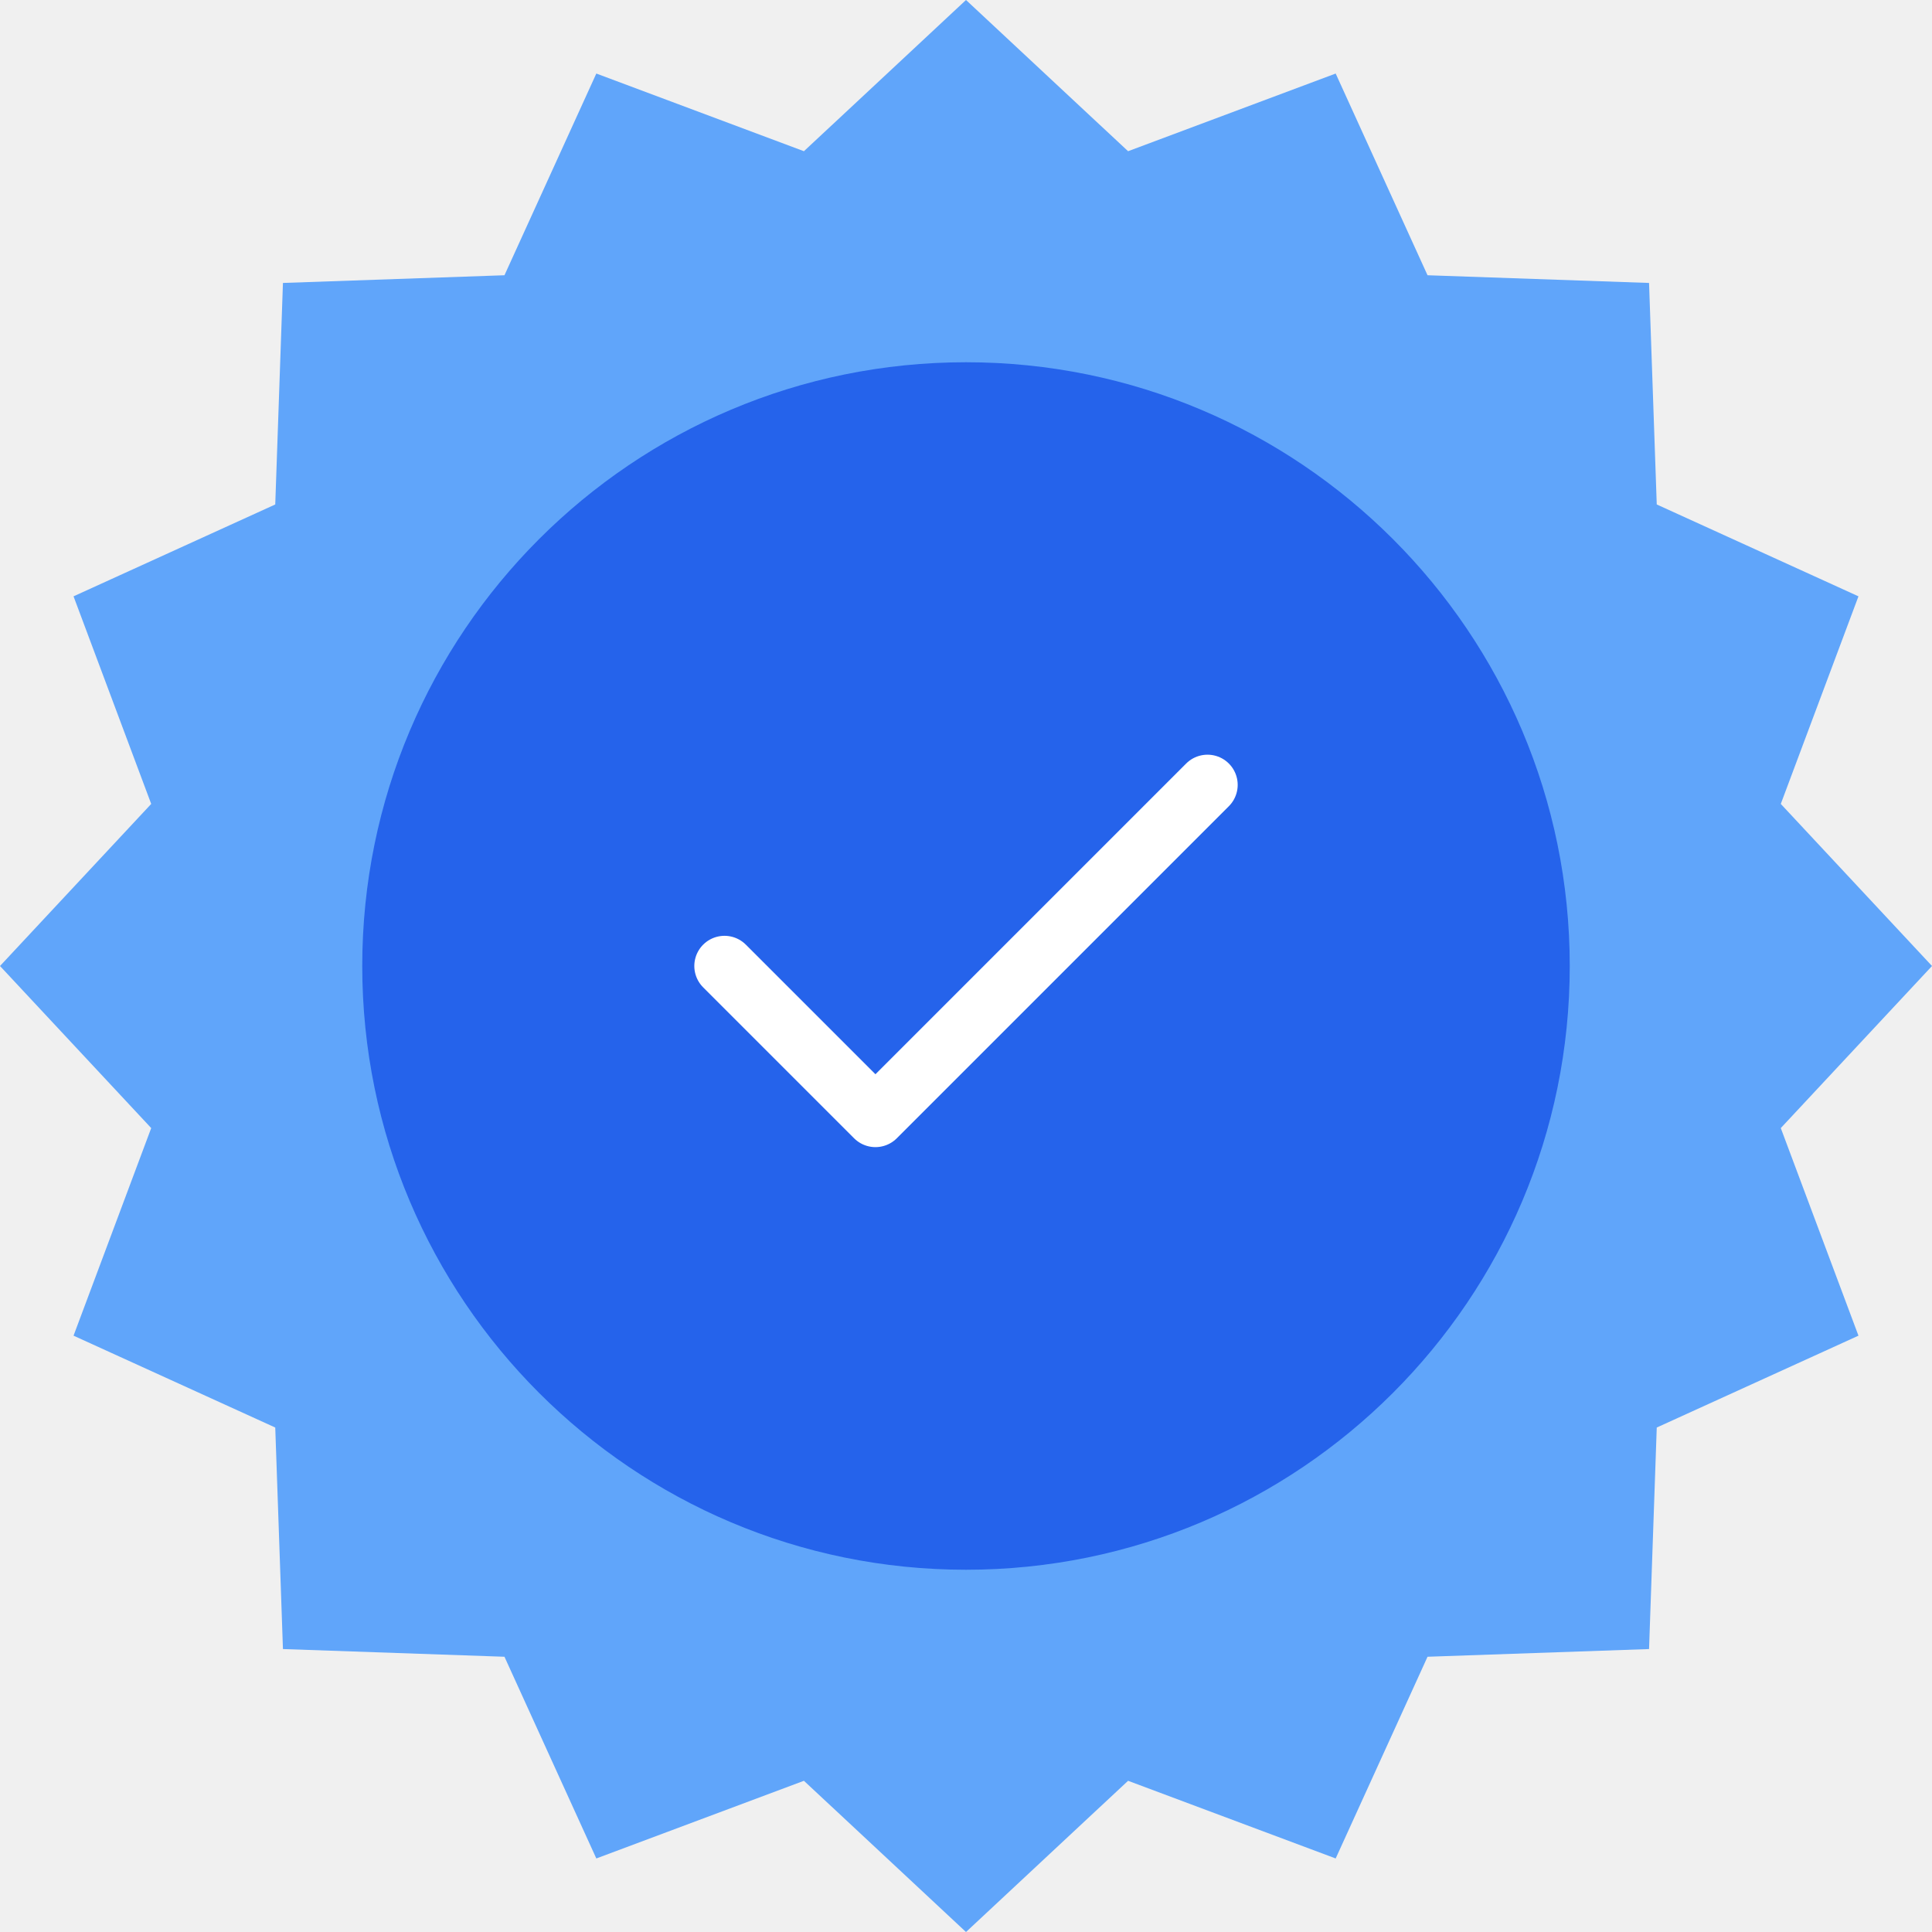
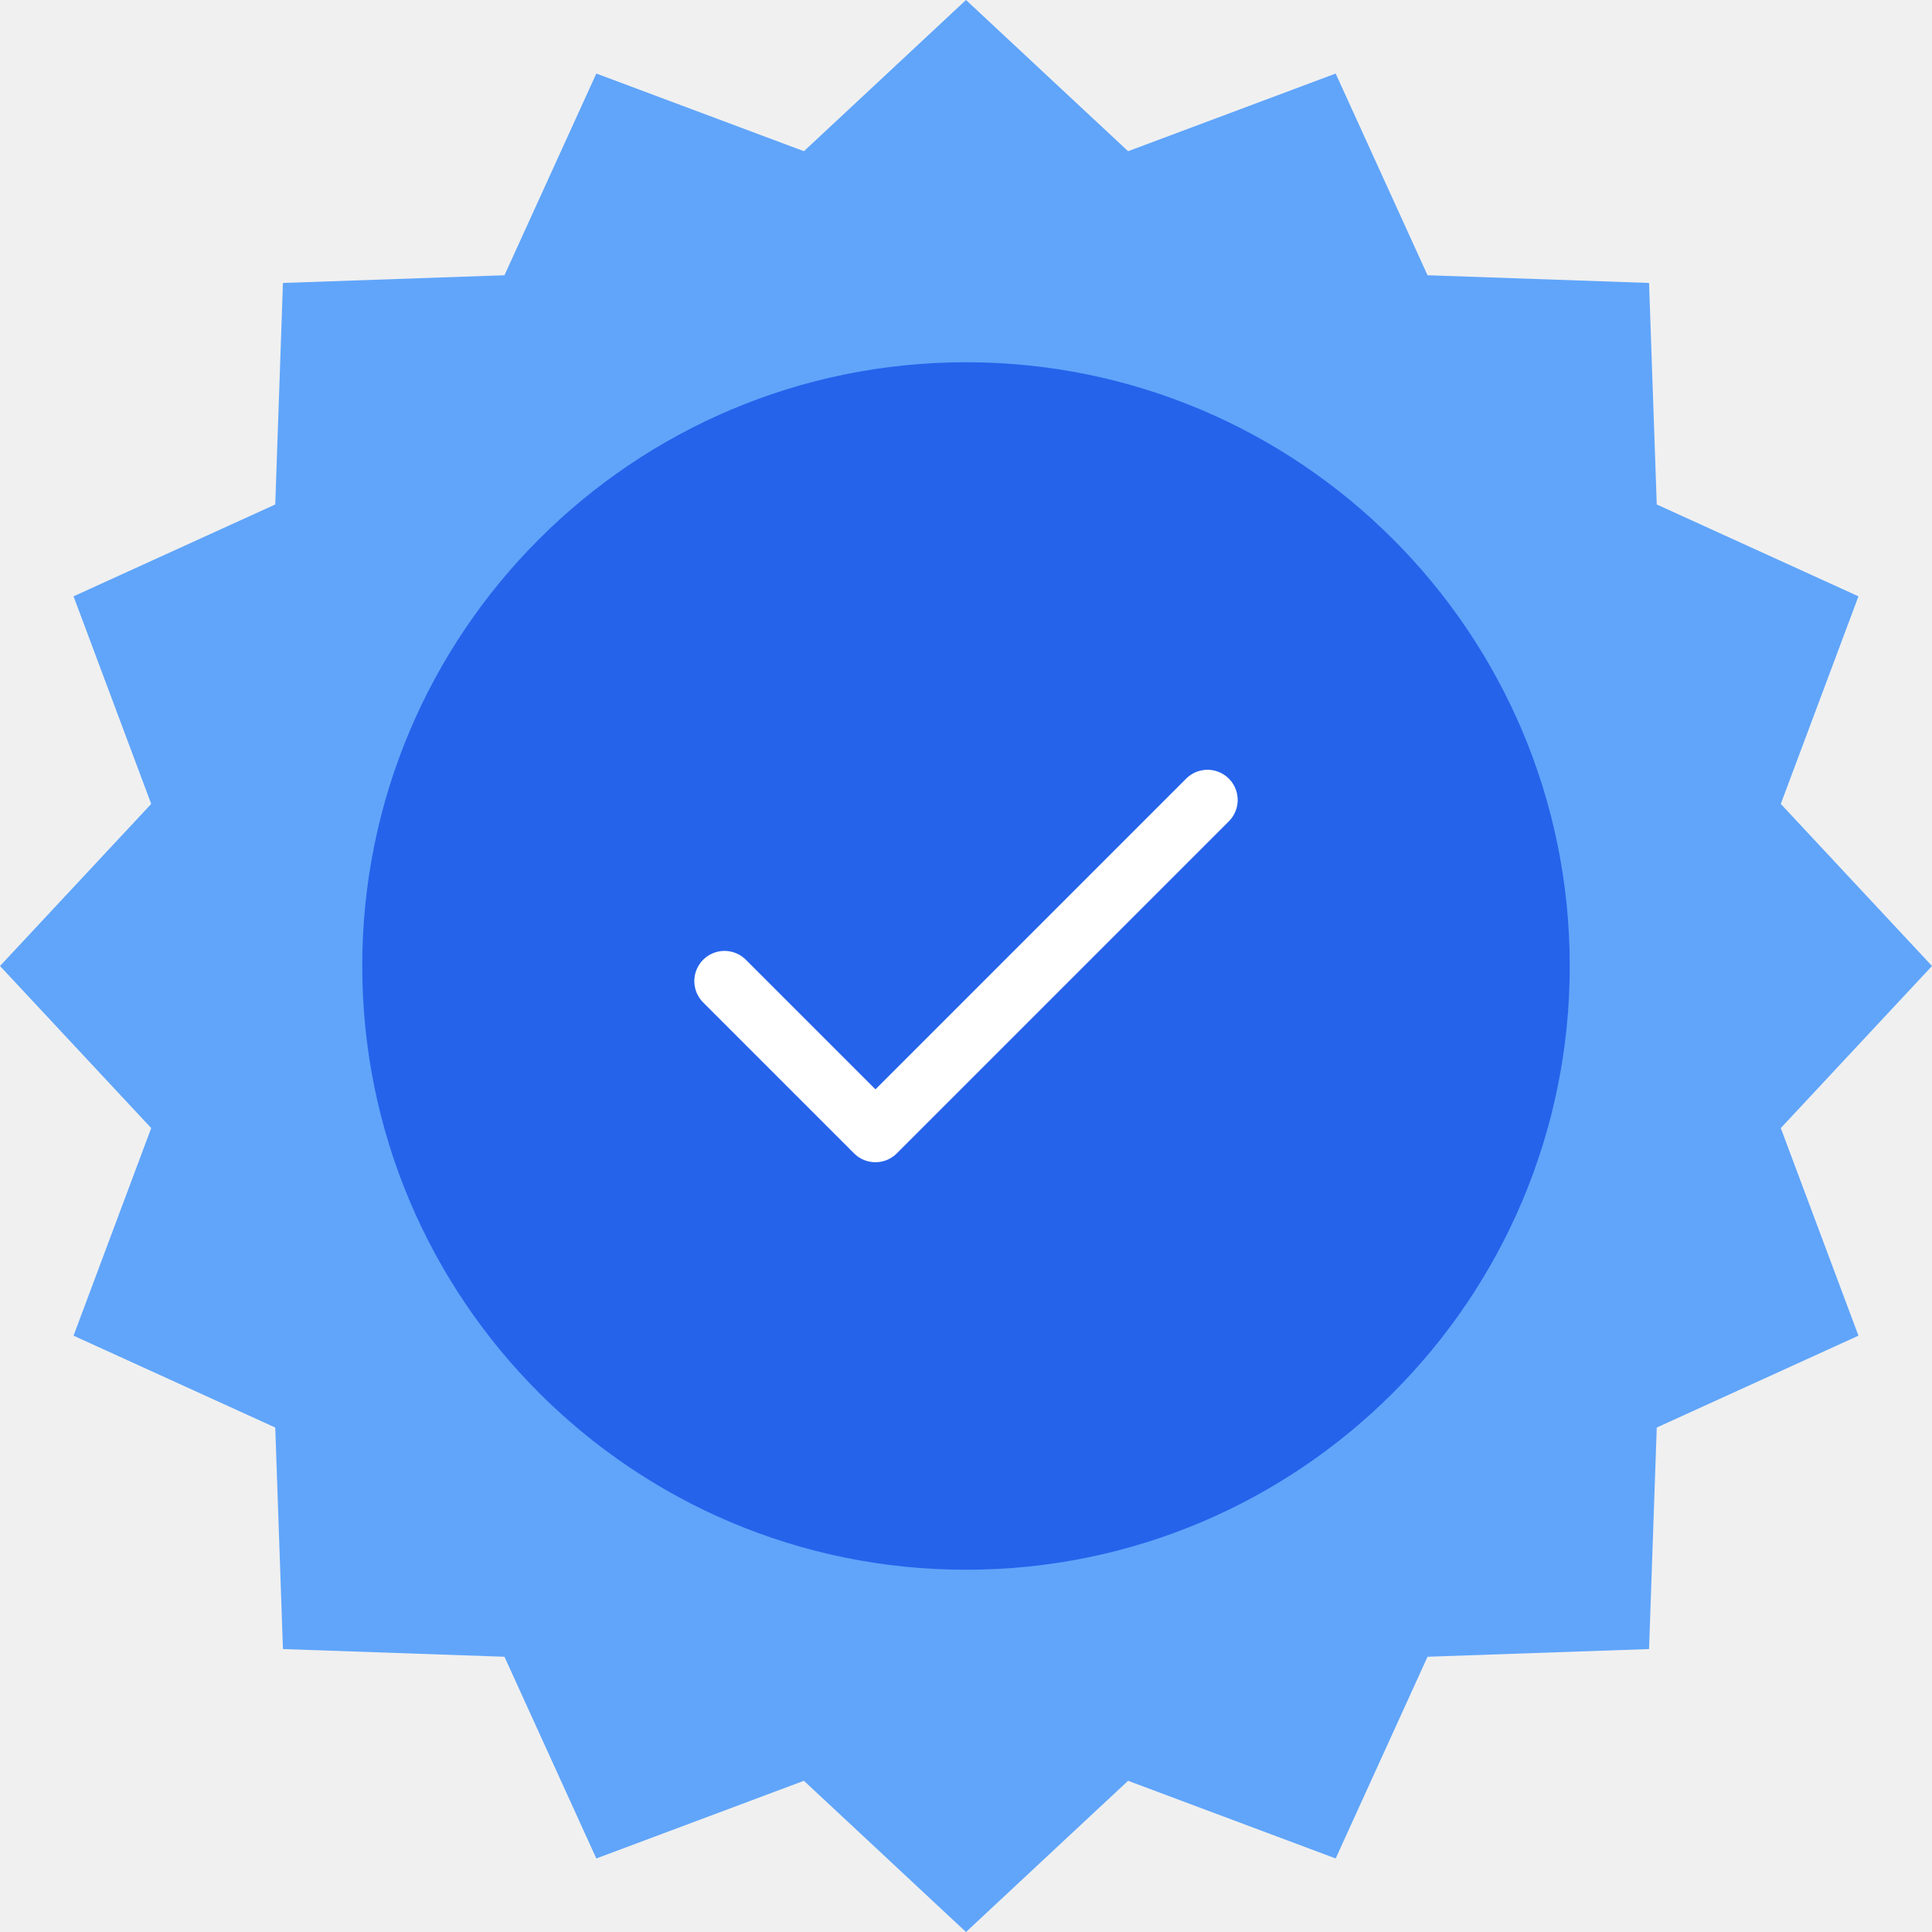
<svg xmlns="http://www.w3.org/2000/svg" width="64" height="64" viewBox="0 0 64 64" fill="none">
-   <g clip-path="url(#clip0_488_3042)">
+   <g clip-path="url(#clip0_510_3420)">
    <path d="M32 0L37.369 5.009L44.246 2.436L47.289 9.118L54.627 9.373L54.882 16.711L61.564 19.754L58.991 26.631L64 32L58.991 37.369L61.564 44.246L54.882 47.289L54.627 54.627L47.289 54.882L44.246 61.564L37.369 58.991L32 64L26.631 58.991L19.754 61.564L16.711 54.882L9.373 54.627L9.118 47.289L2.436 44.246L5.009 37.369L0 32L5.009 26.631L2.436 19.754L9.118 16.711L9.373 9.373L16.711 9.118L19.754 2.436L26.631 5.009L32 0Z" fill="#60A5FA" />
-     <rect x="12" y="12" width="40" height="40" rx="20" fill="#2563EB" />
-     <path d="M40 26L29 37L24 32" stroke="white" stroke-width="2" stroke-linecap="round" stroke-linejoin="round" />
+     <circle cx="32" cy="32" r="20" fill="#2563EB" />
+     <path d="M40 26.5L29 37.5L24 32.5" stroke="white" stroke-width="2" stroke-linecap="round" stroke-linejoin="round" />
  </g>
  <defs>
-     <clipPath id="clip0_488_3042">
+     <clipPath id="clip0_510_3420">
      <rect width="64" height="64" rx="32" fill="white" />
    </clipPath>
  </defs>
</svg>
